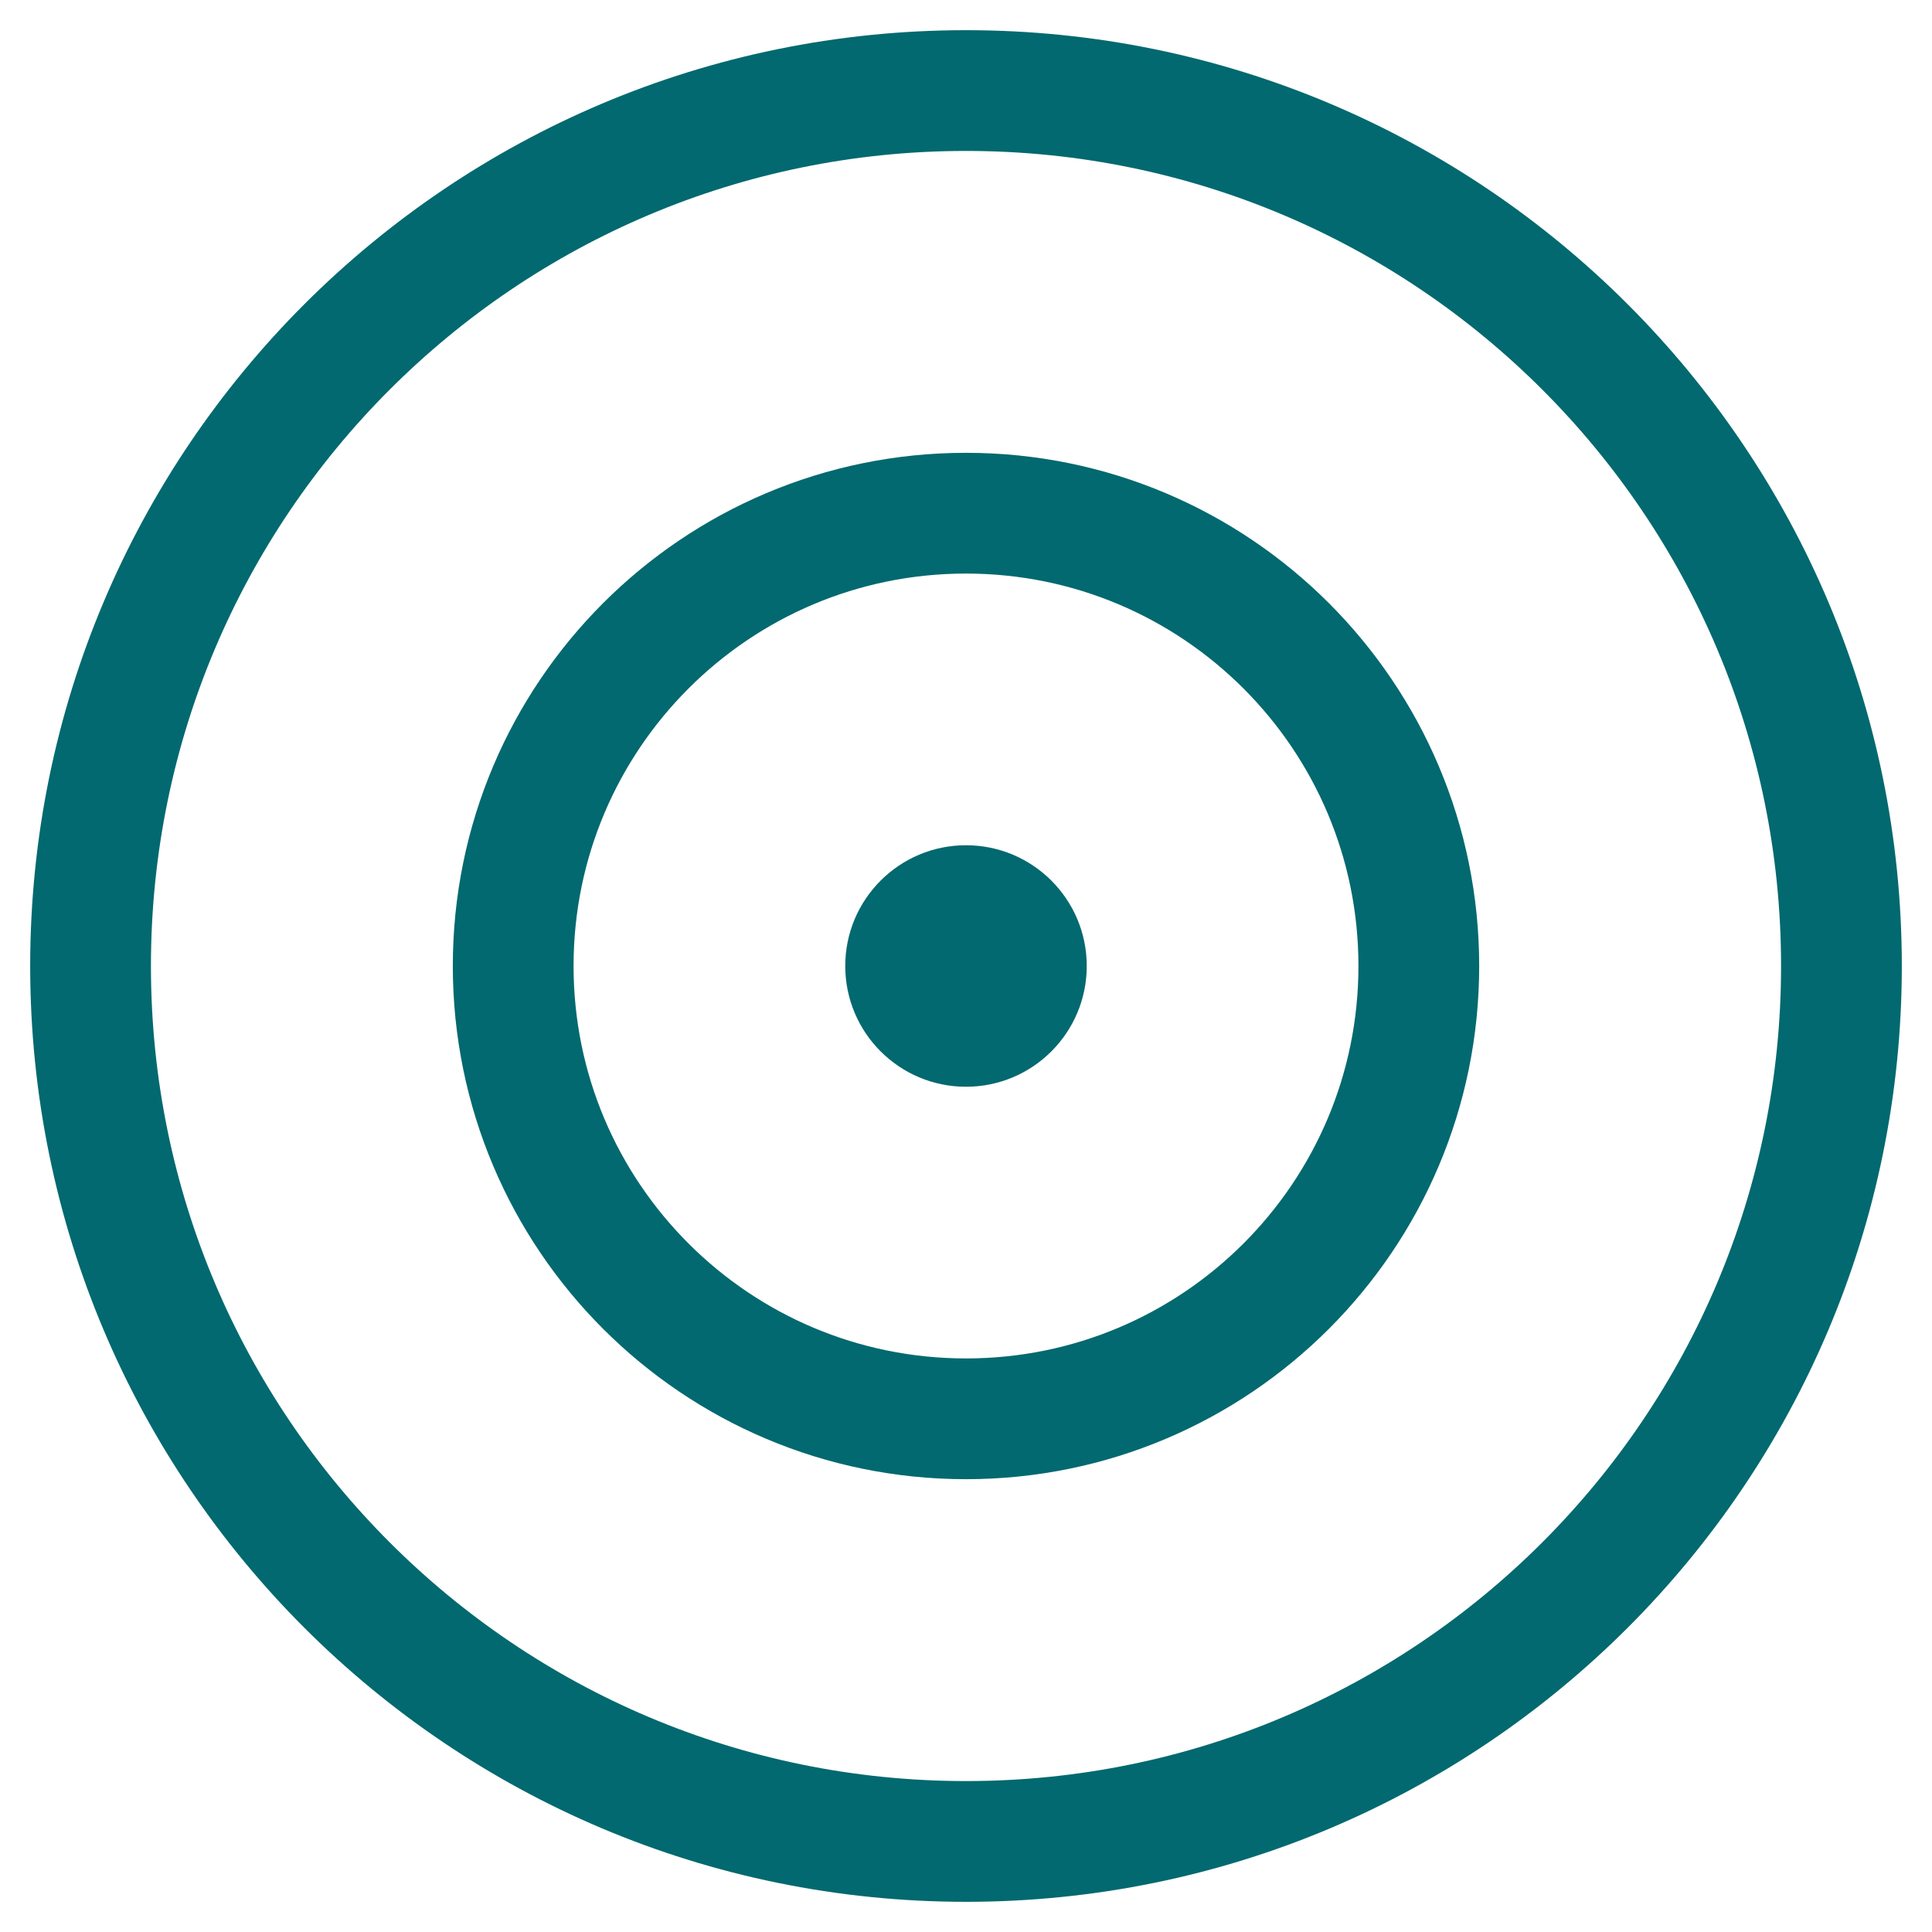
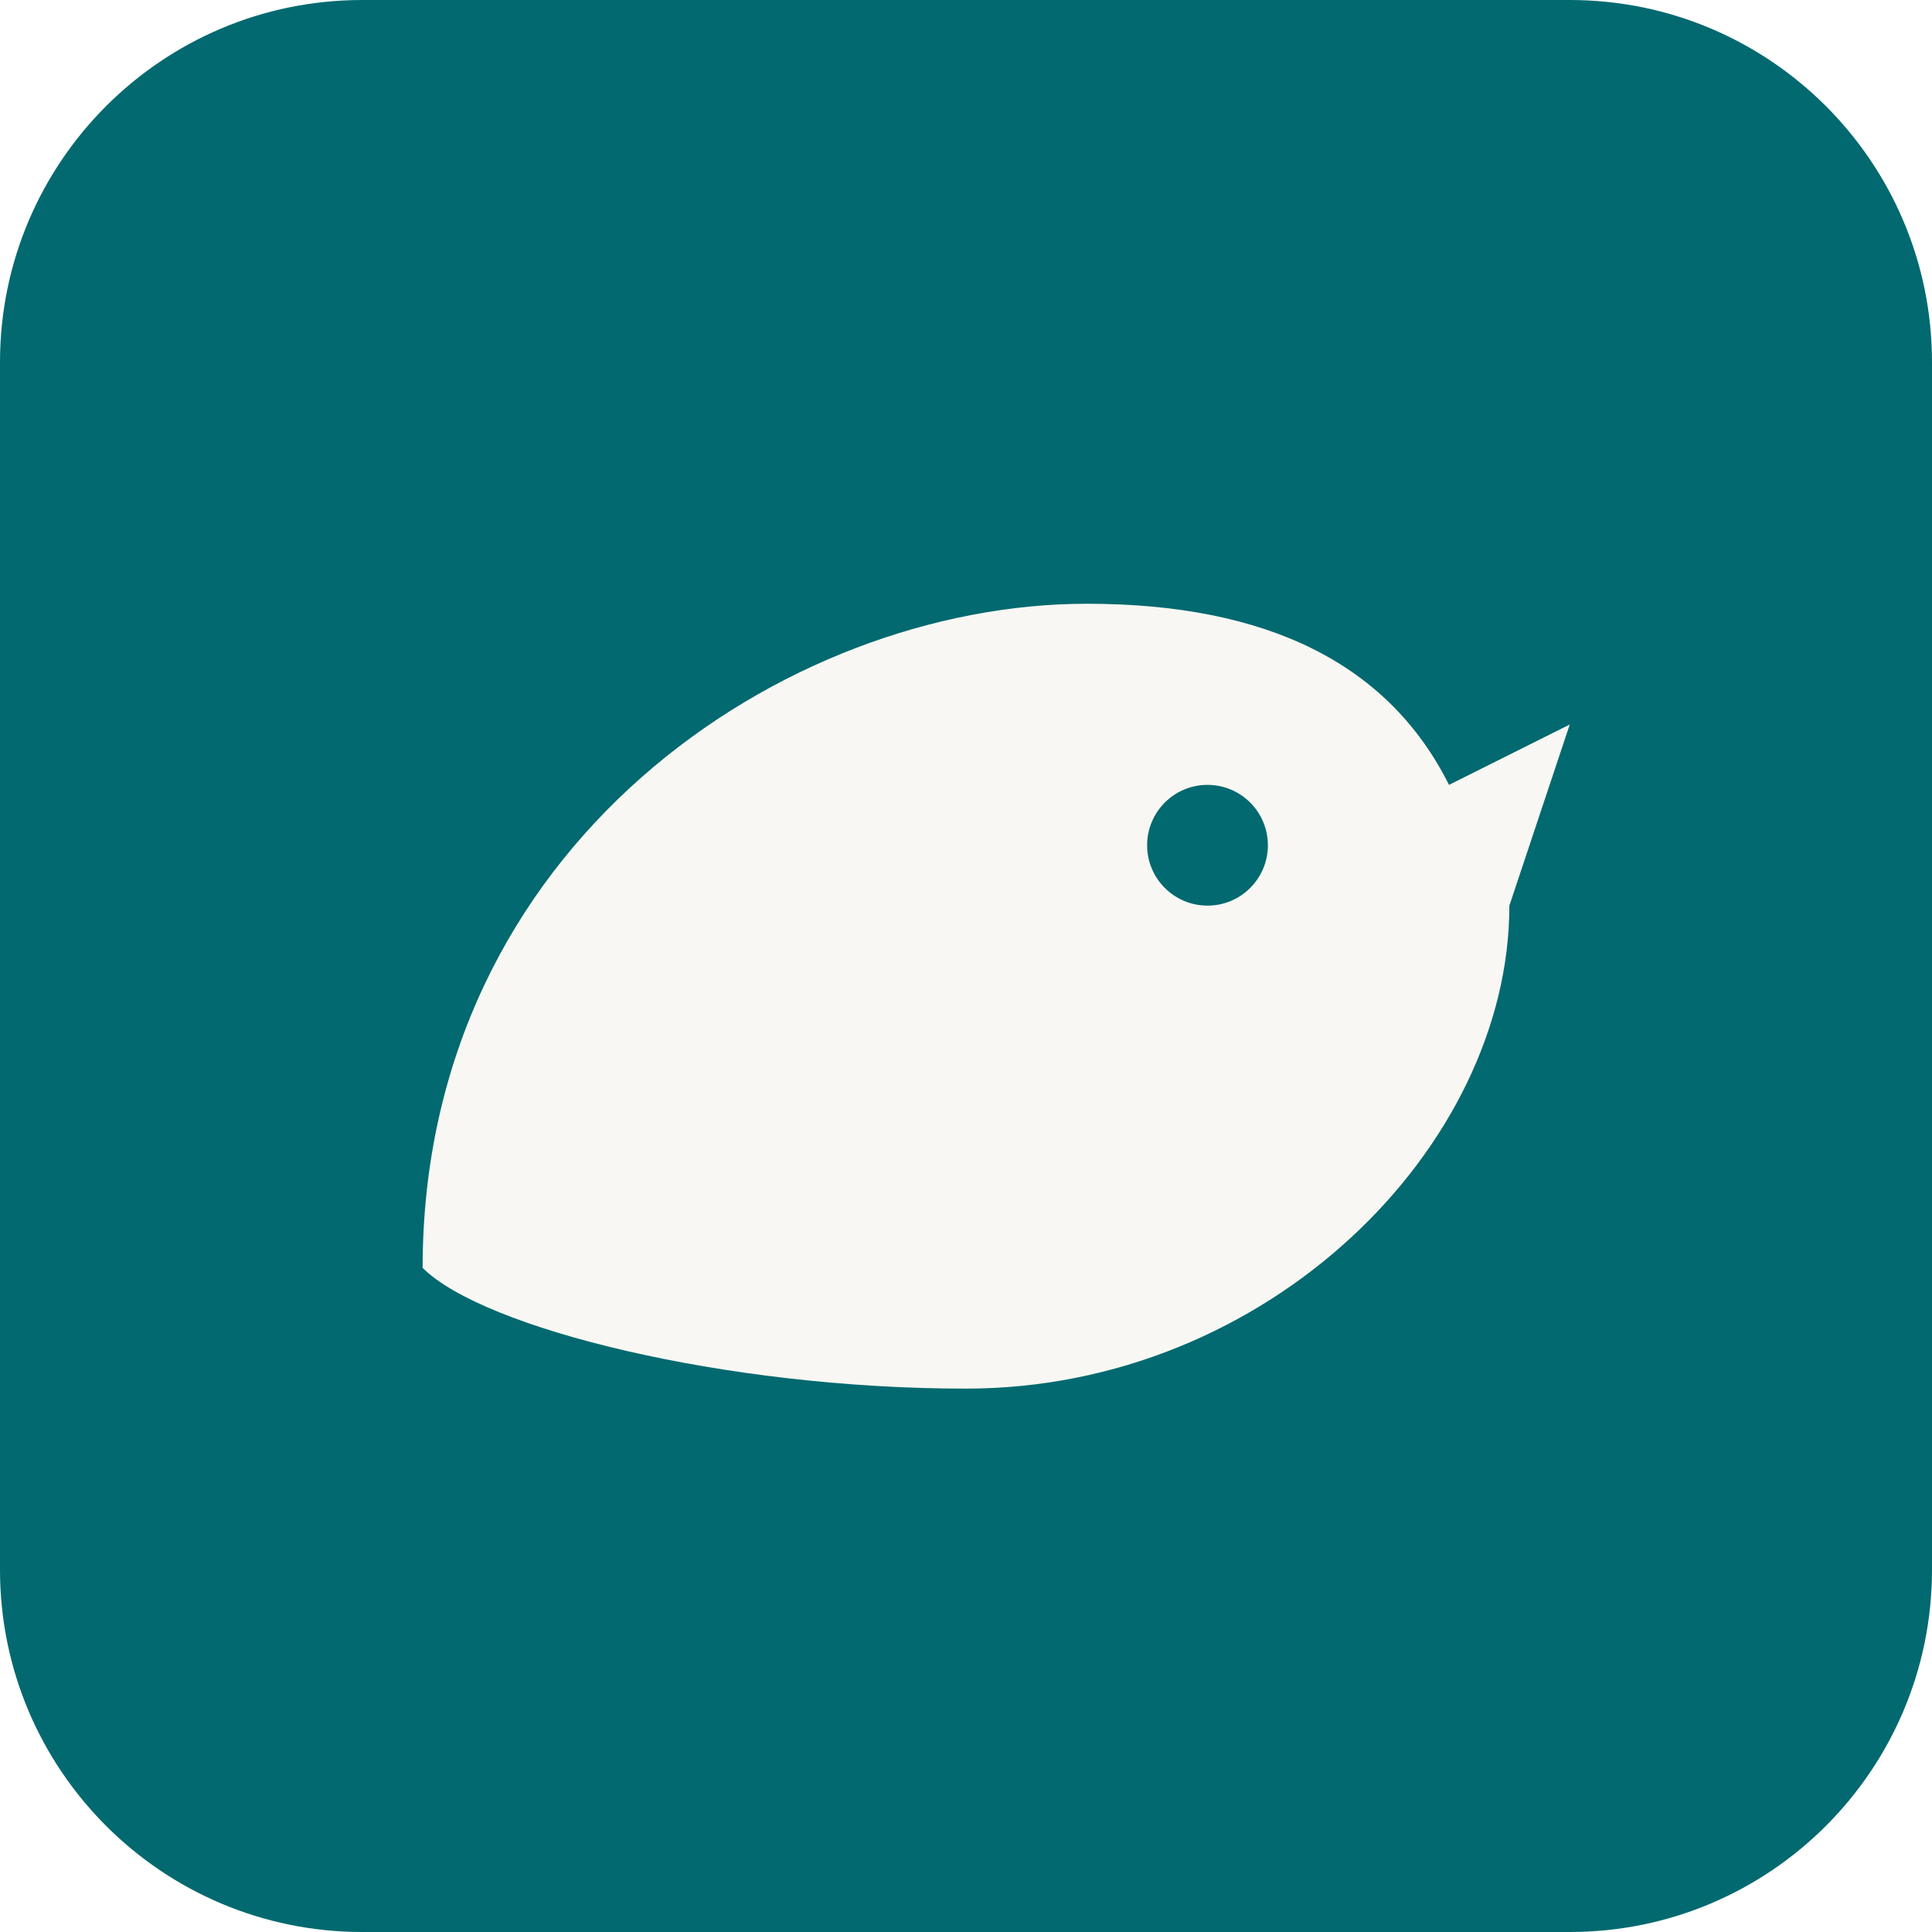
- <svg xmlns="http://www.w3.org/2000/svg" viewBox="0 0 32 32">
-   <circle cx="16" cy="16" r="14.5" fill="none" stroke="#01696F" stroke-width="2" />
-   <circle cx="16" cy="16" r="7.5" fill="none" stroke="#01696F" stroke-width="2" />
-   <circle cx="16" cy="16" r="2" fill="#01696F" />
+ <svg xmlns="http://www.w3.org/2000/svg" viewBox="0 0 32 32" width="32" height="32">
+   <rect width="32" height="32" rx="6" fill="#01696F" />
+   <path d="M7 21 C7 14, 13 10, 18 10 C21 10, 23 11, 24 13 L26 12 L25 15 C25 19, 21 23, 16 23 C12 23, 8 22, 7 21 Z" fill="#f8f7f3" />
+   <circle cx="20" cy="14" r="1" fill="#01696F" />
</svg>
